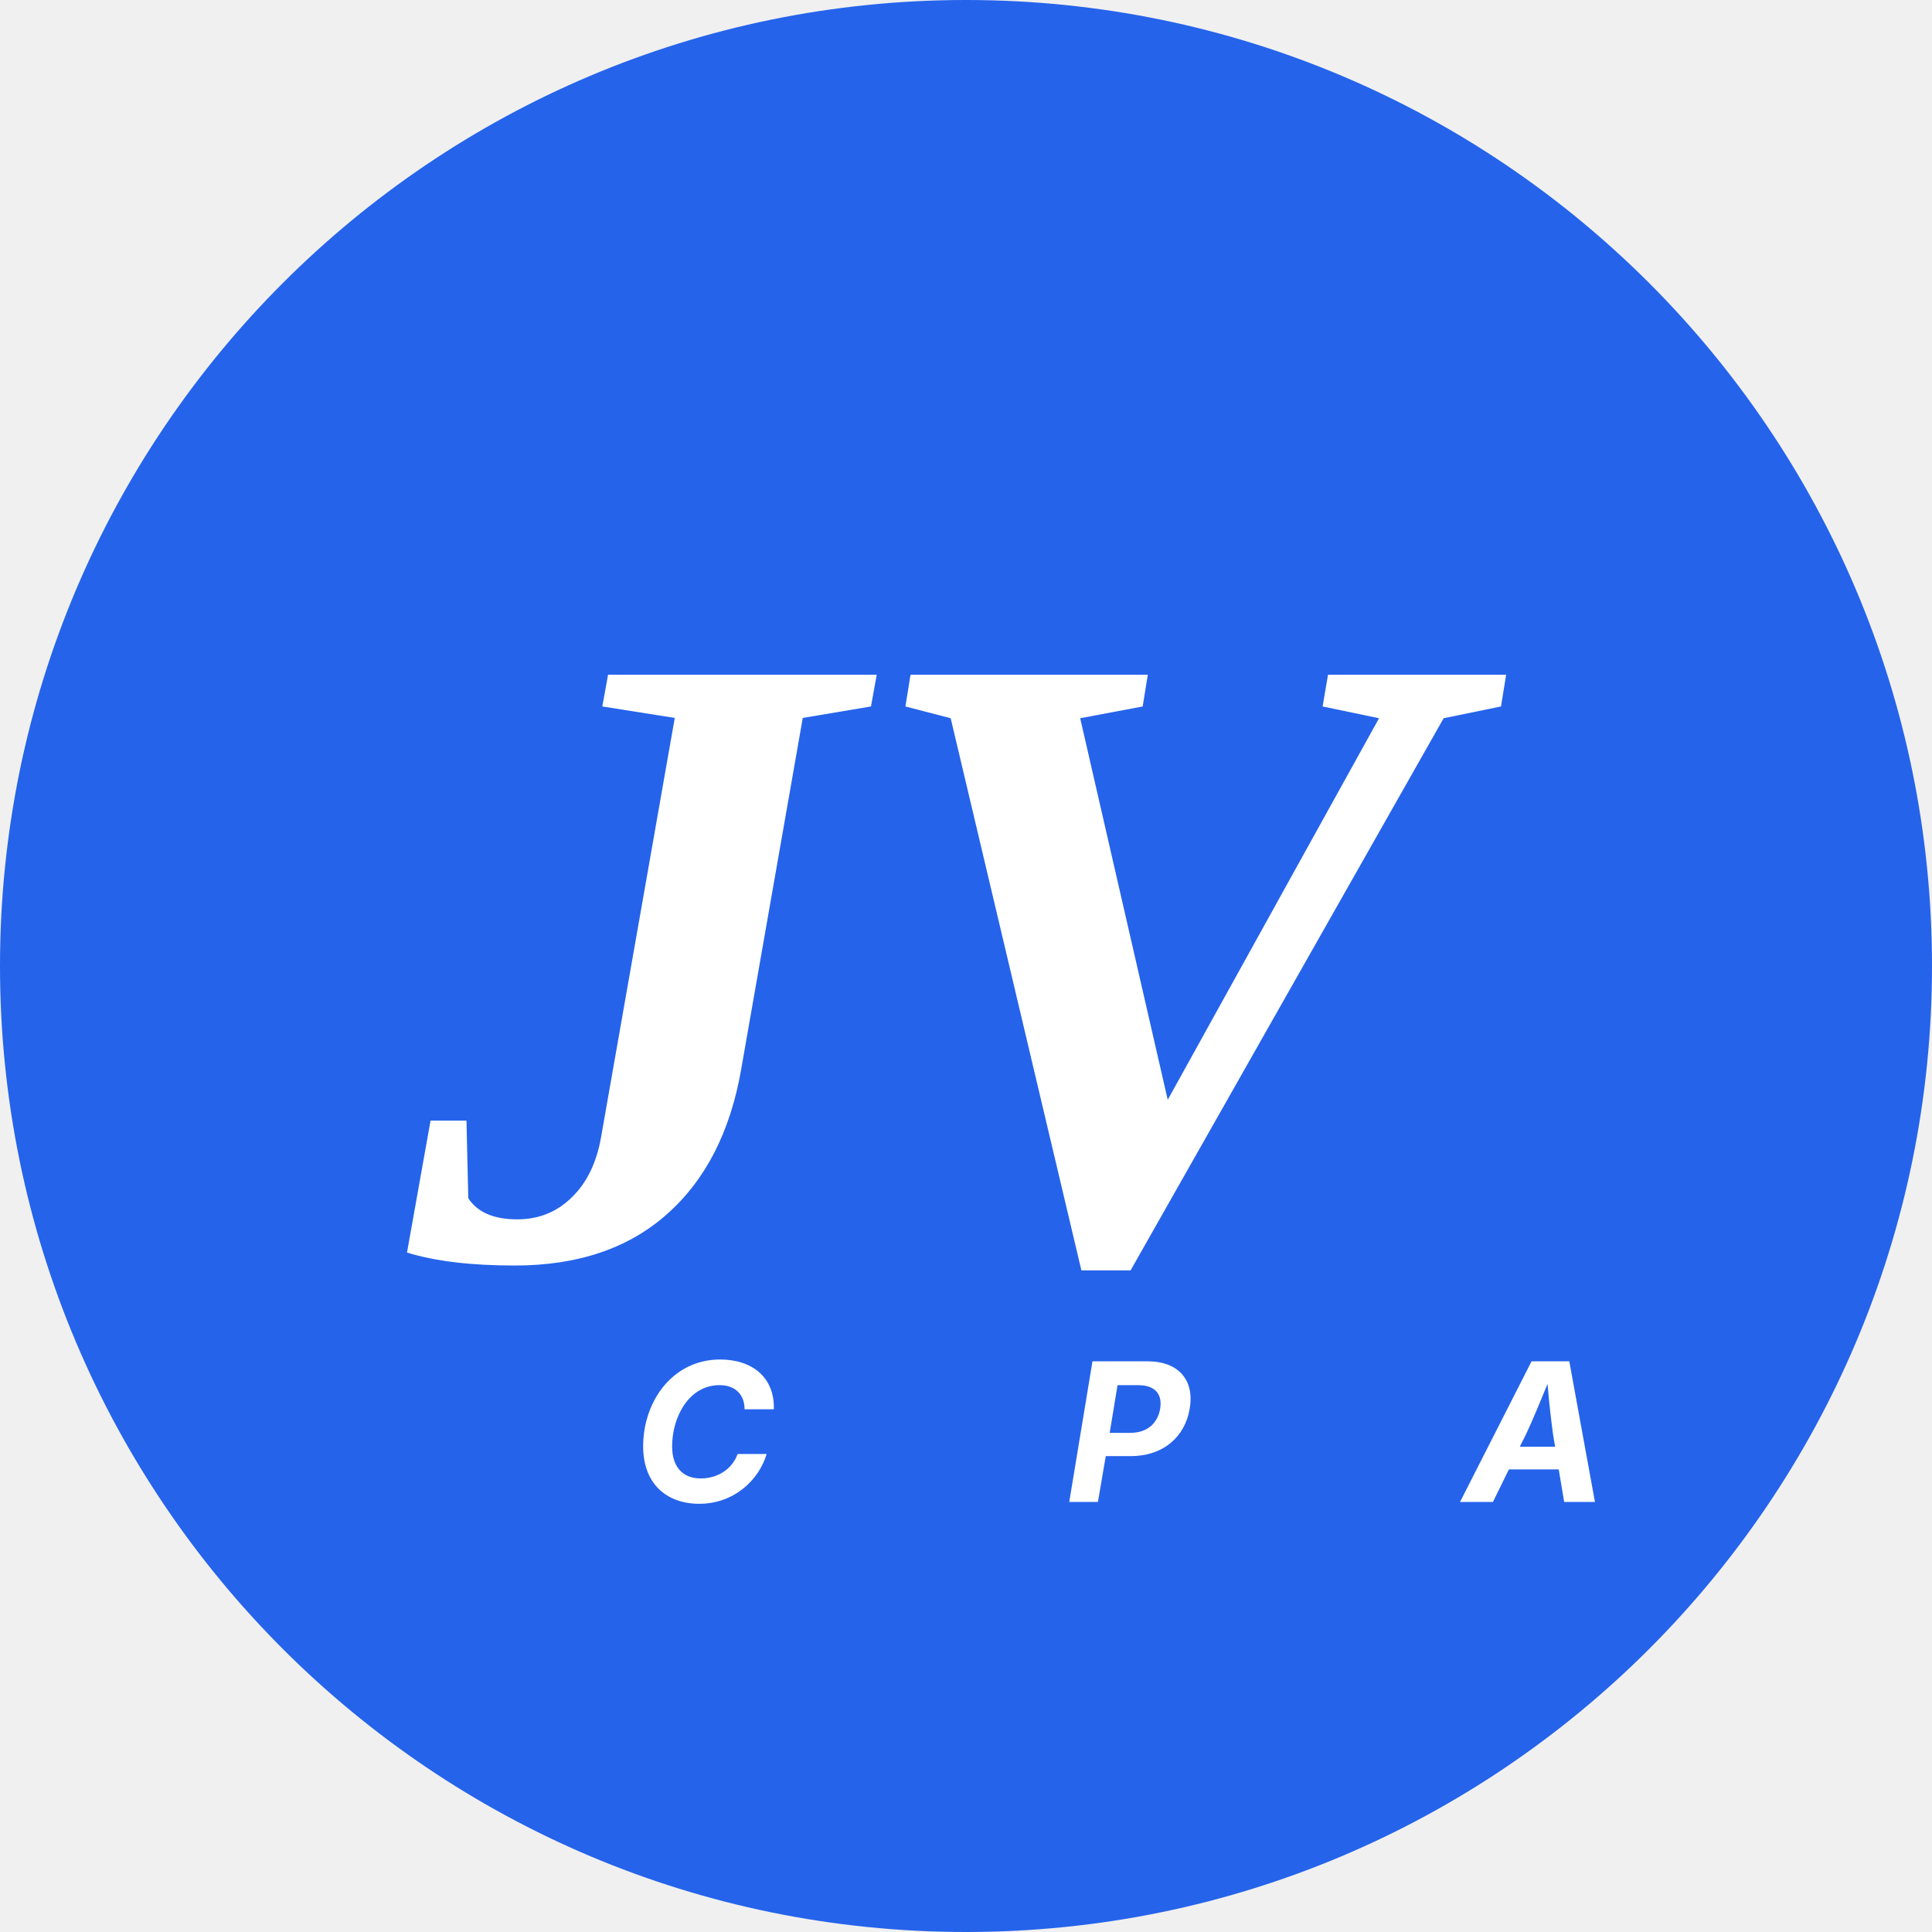
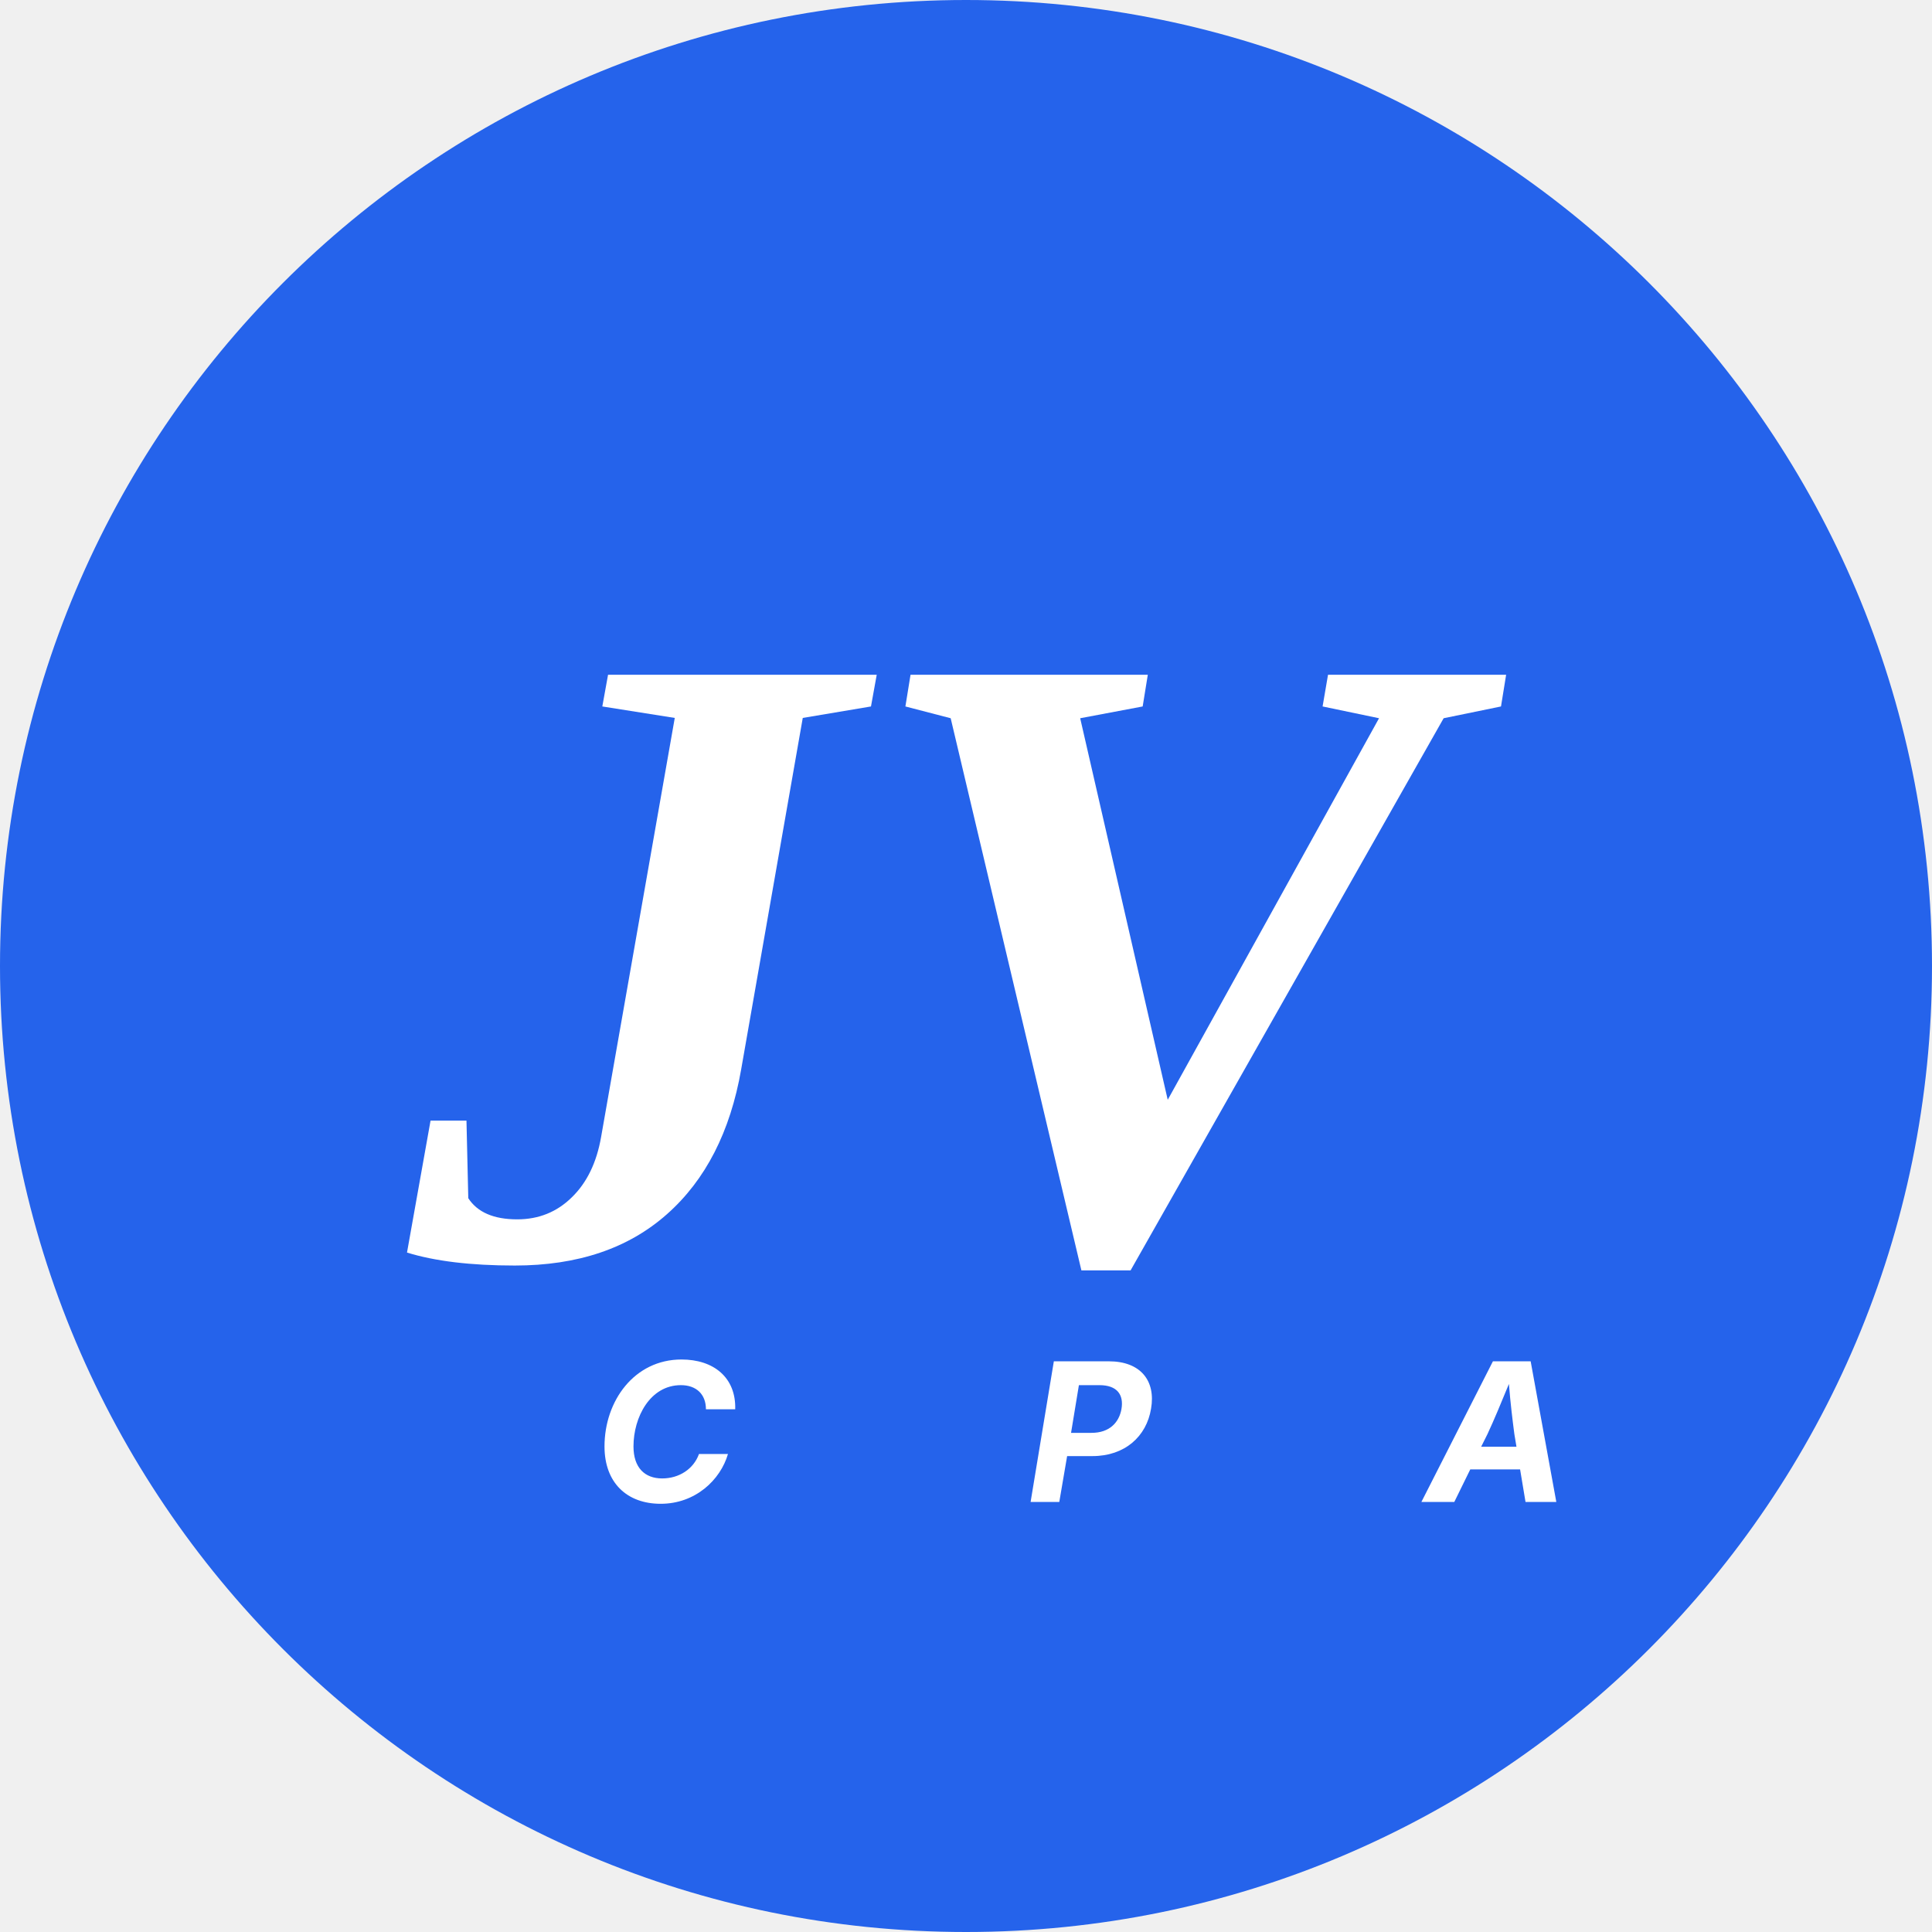
<svg xmlns="http://www.w3.org/2000/svg" viewBox="0 0 100 100">
  <circle cx="50" cy="50" r="50" fill="#2563eb" />
  <text x="48%" y="52%" font-family="'Georgia', 'Times New Roman', serif" font-style="italic" font-size="46" font-weight="bold" fill="#ffffff" text-anchor="middle" dominant-baseline="middle">JV</text>
-   <text x="58%" y="74%" font-family="system-ui, -apple-system, sans-serif" font-style="italic" font-size="10" font-weight="bold" fill="#ffffff" text-anchor="middle" dominant-baseline="middle" letter-spacing="15">CPA</text>
+   <text x="56%" y="74%" font-family="system-ui, -apple-system, sans-serif" font-style="italic" font-size="10" font-weight="bold" fill="#ffffff" text-anchor="middle" dominant-baseline="middle" letter-spacing="15">CPA</text>
</svg>
